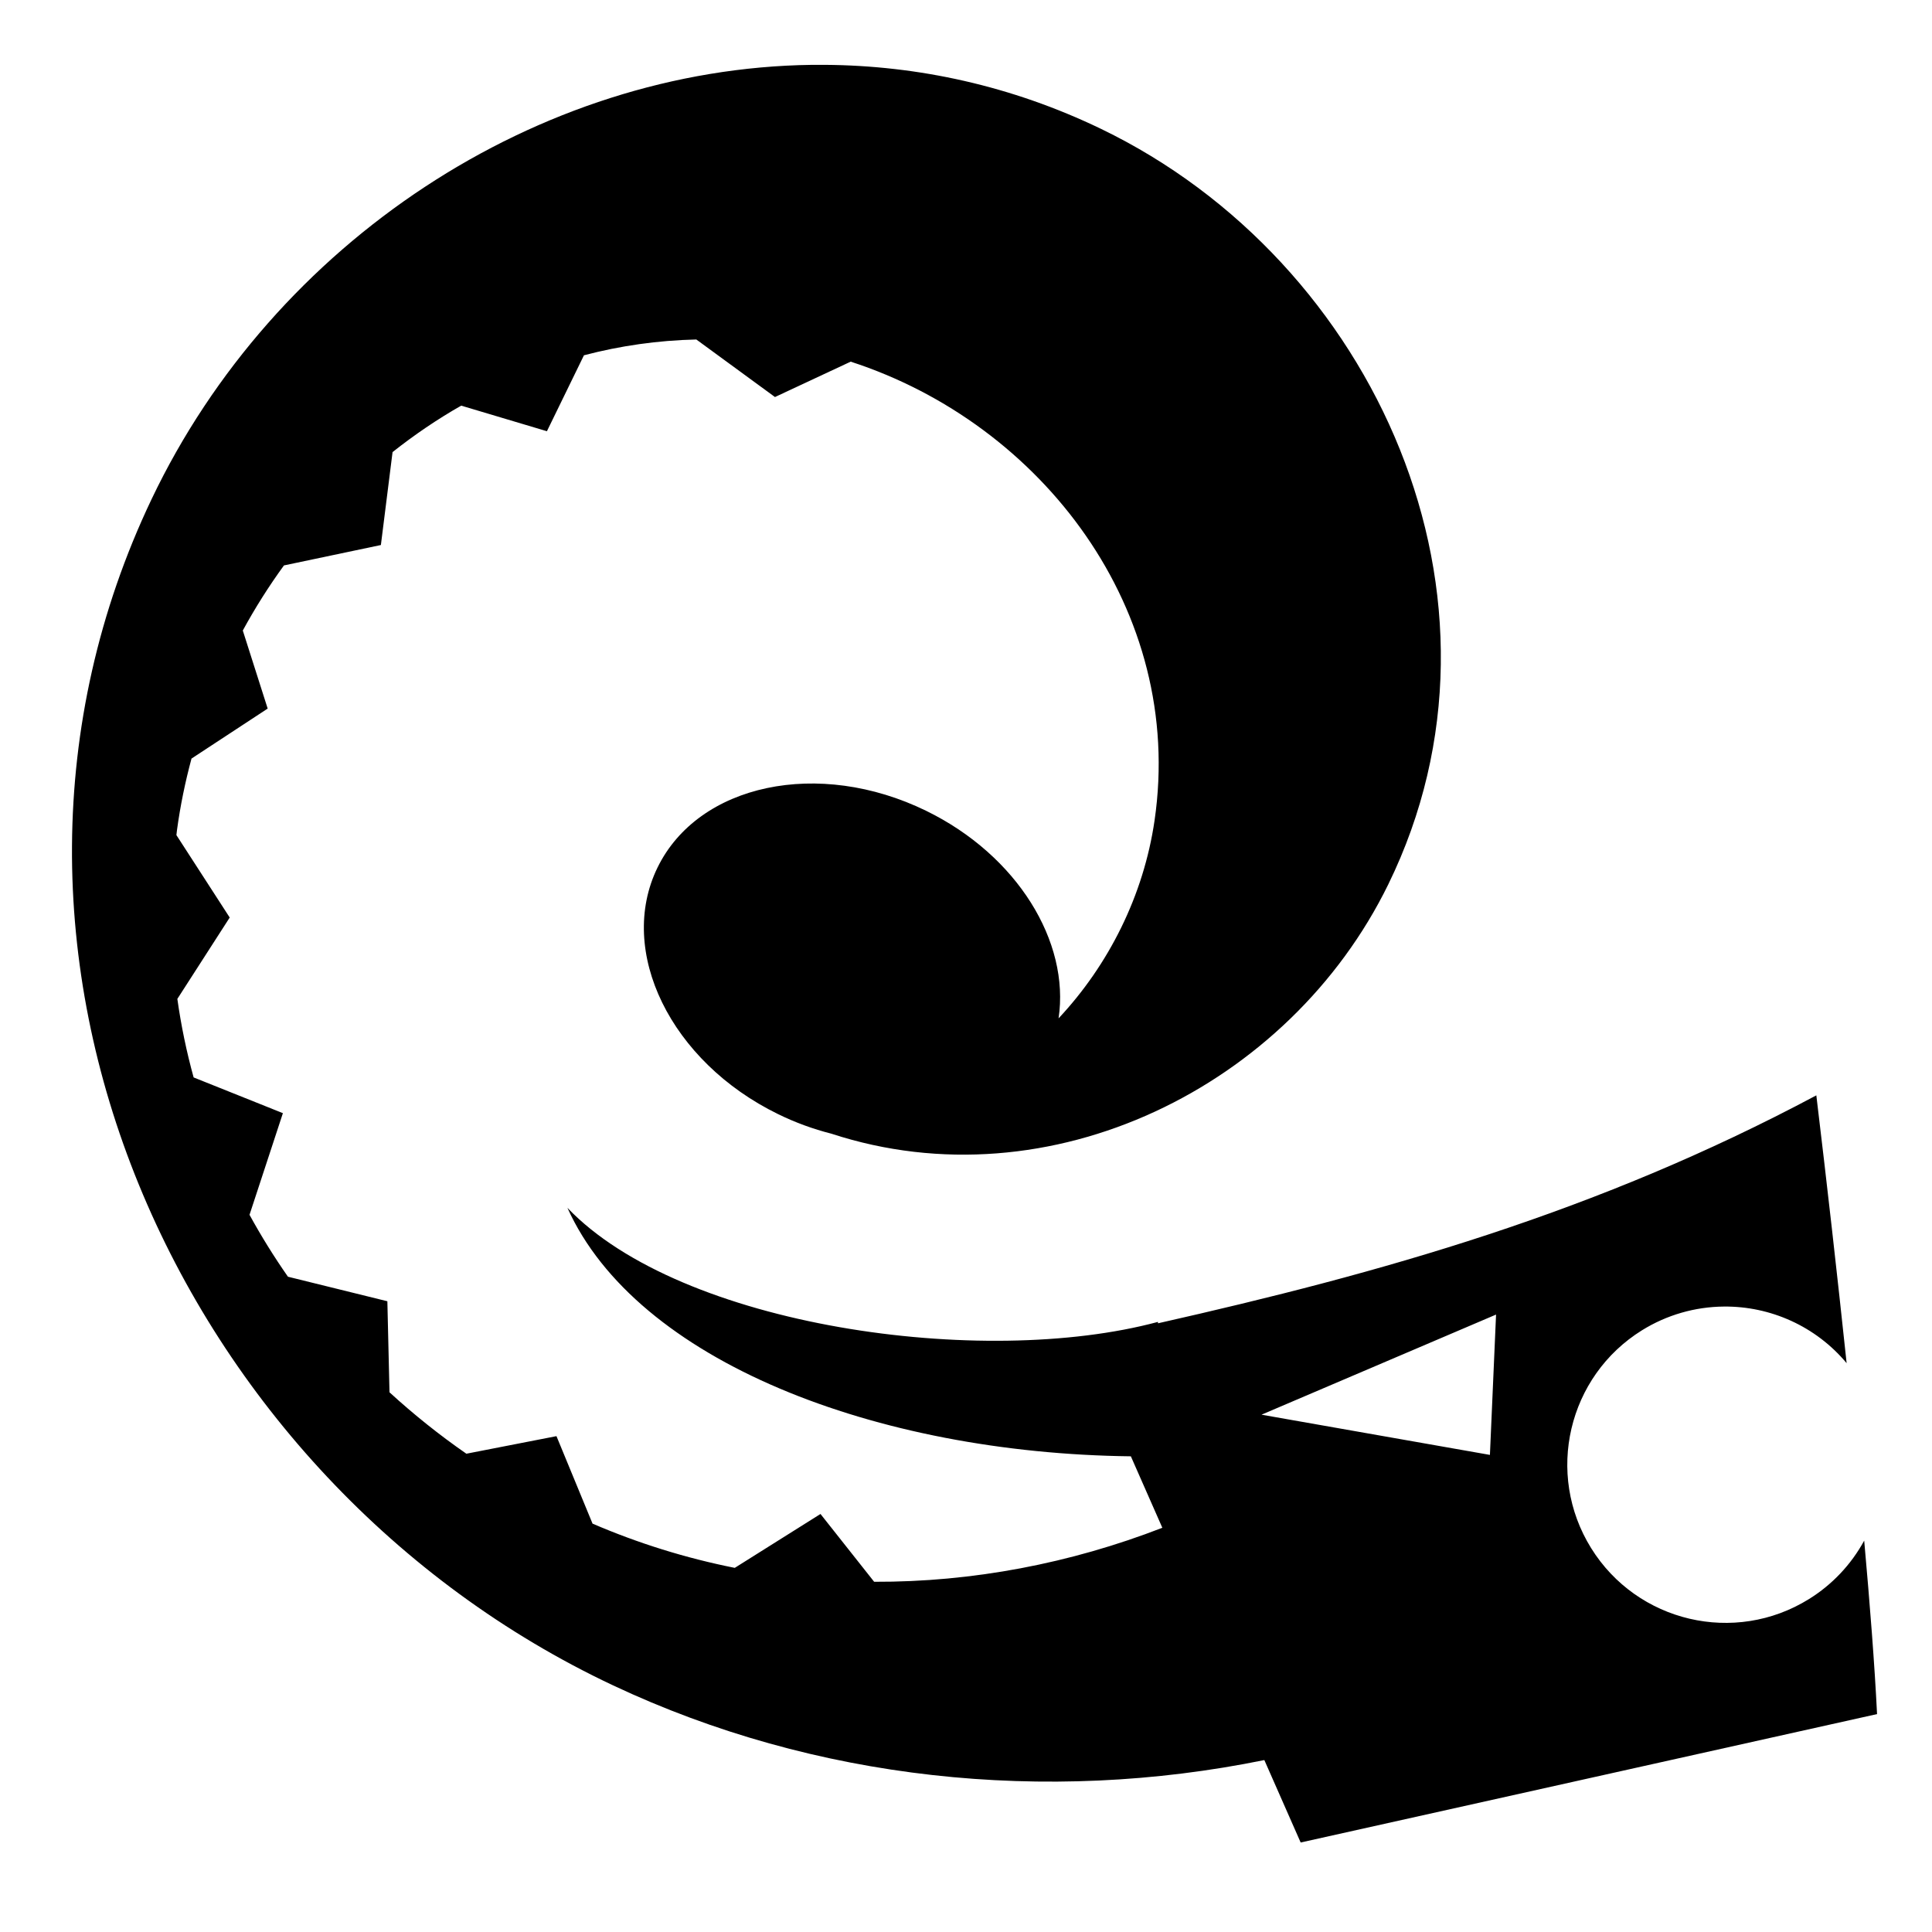
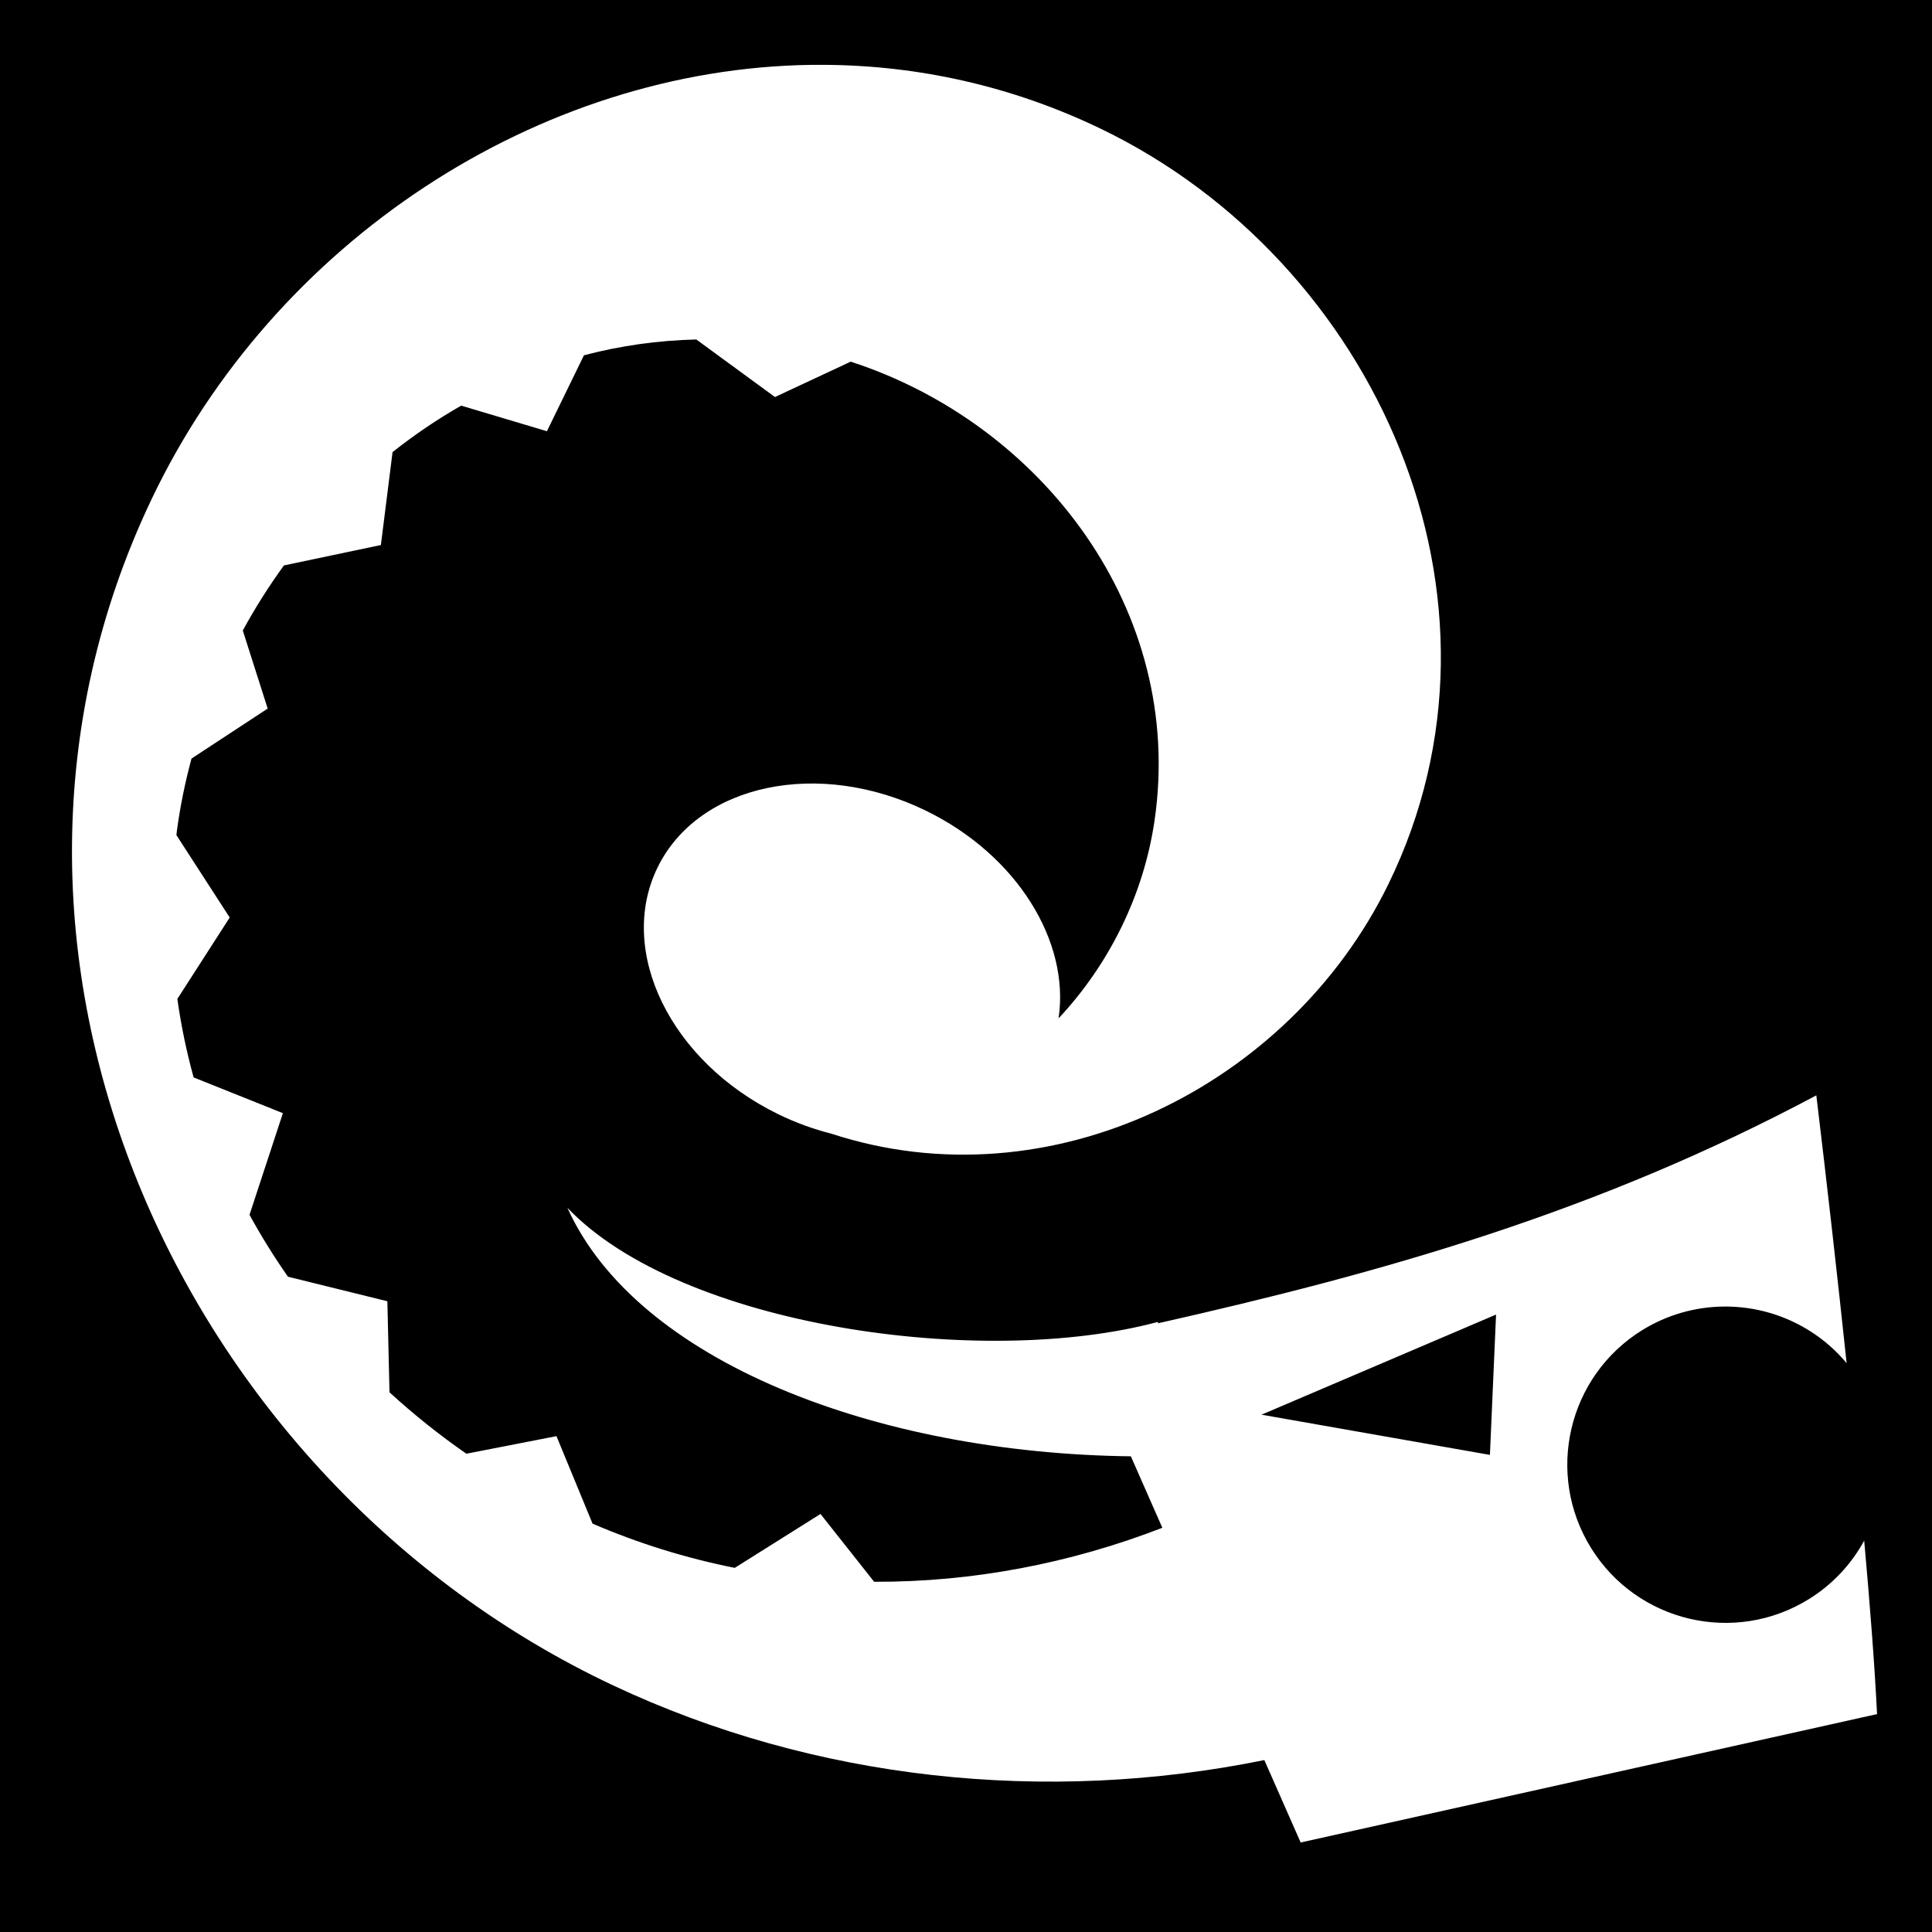
<svg xmlns="http://www.w3.org/2000/svg" viewBox="0 0 512 512">
-   <path fill="#fff" d="M0 0h512v512H0z" />
-   <path fill="#000" d="M215.125 17.188C142.557 18.134 72.68 64.075 40.187 132.25c-56.91 119.42 7.05 260.175 122.313 314.406 53.513 25.185 114.67 31.57 172.563 19.78l9.625 21.845 152.75-34.03c-.64-13.024-1.892-29.087-3.407-45.97a41.686 41.686 0 0 1-14.655 15.5c-19.667 12.21-45.51 6.137-57.72-13.53-12.208-19.667-6.165-45.51 13.5-57.72a41.77 41.77 0 0 1 21.69-6.28c12.278-.118 24.32 5.173 32.53 15a5051.33 5051.33 0 0 0-8.03-70.97c-58.49 31.19-115.34 47.06-174.47 60.408v-.375c-46.538 12.515-126.428 1.26-156.5-30.22 18.292 40.602 81.708 65.04 149.313 65.844l8.343 18.938c-24.334 9.436-50.313 14.416-76.374 14.313l-14.22-17.97L194.72 415.5a188.323 188.323 0 0 1-37.69-11.72l-9.56-23.186-23.876 4.656a192.028 192.028 0 0 1-20.375-16.28l-.564-24.126-26.344-6.5a178.79 178.79 0 0 1-10.187-16.406L74.97 295l-23.657-9.47A163.558 163.558 0 0 1 47 264.72l13.875-21.564-14.125-21.844c.057-.448.095-.894.156-1.343.87-6.424 2.175-12.74 3.844-18.94l20.188-13.25-6.594-20.686c3.268-6 6.91-11.757 10.906-17.25l25.688-5.406 3.093-24.625c5.754-4.555 11.836-8.695 18.19-12.313l22.718 6.78 9.812-20.124c9.6-2.523 19.57-3.957 29.78-4.187l20.845 15.25 20.063-9.376c50.687 16.437 88.647 65.967 80.53 121.594-2.905 19.914-12.198 38.33-25.437 52.437 3.03-20.242-10.88-43.178-35.092-55-28.472-13.902-60.35-7.162-71.188 15.03-10.836 22.194 3.466 51.443 31.938 65.345a72.82 72.82 0 0 0 14.125 5.188c57.96 18.97 121.378-12.46 147.593-66.063 36.94-75.536-3.372-165.134-76.125-200.22-23.733-11.444-48.587-16.803-73.186-16.968-1.153-.007-2.317-.015-3.47 0zM396.47 348.375l-1.626 37.188-60.53-10.657 62.155-26.53z" />
+   <path d="M0 0h512v512H0z" />
+   <path fill="#fff" d="M215.125 17.188C142.557 18.134 72.68 64.075 40.187 132.25c-56.91 119.42 7.05 260.175 122.313 314.406 53.513 25.185 114.67 31.57 172.563 19.78l9.625 21.845 152.75-34.03c-.64-13.024-1.892-29.087-3.407-45.97a41.686 41.686 0 0 1-14.655 15.5c-19.667 12.21-45.51 6.137-57.72-13.53-12.208-19.667-6.165-45.51 13.5-57.72a41.77 41.77 0 0 1 21.69-6.28c12.278-.118 24.32 5.173 32.53 15a5051.33 5051.33 0 0 0-8.03-70.97c-58.49 31.19-115.34 47.06-174.47 60.408v-.375c-46.538 12.515-126.428 1.26-156.5-30.22 18.292 40.602 81.708 65.04 149.313 65.844l8.343 18.938c-24.334 9.436-50.313 14.416-76.374 14.313l-14.22-17.97L194.72 415.5a188.323 188.323 0 0 1-37.69-11.72l-9.56-23.186-23.876 4.656a192.028 192.028 0 0 1-20.375-16.28l-.564-24.126-26.344-6.5a178.79 178.79 0 0 1-10.187-16.406L74.97 295l-23.657-9.47A163.558 163.558 0 0 1 47 264.72l13.875-21.564-14.125-21.844c.057-.448.095-.894.156-1.343.87-6.424 2.175-12.74 3.844-18.94l20.188-13.25-6.594-20.686c3.268-6 6.91-11.757 10.906-17.25l25.688-5.406 3.093-24.625c5.754-4.555 11.836-8.695 18.19-12.313l22.718 6.78 9.812-20.124c9.6-2.523 19.57-3.957 29.78-4.187l20.845 15.25 20.063-9.376c50.687 16.437 88.647 65.967 80.53 121.594-2.905 19.914-12.198 38.33-25.437 52.437 3.03-20.242-10.88-43.178-35.092-55-28.472-13.902-60.35-7.162-71.188 15.03-10.836 22.194 3.466 51.443 31.938 65.345a72.82 72.82 0 0 0 14.125 5.188c57.96 18.97 121.378-12.46 147.593-66.063 36.94-75.536-3.372-165.134-76.125-200.22-23.733-11.444-48.587-16.803-73.186-16.968-1.153-.007-2.317-.015-3.47 0zM396.47 348.375l-1.626 37.188-60.53-10.657 62.155-26.53z" />
</svg>
